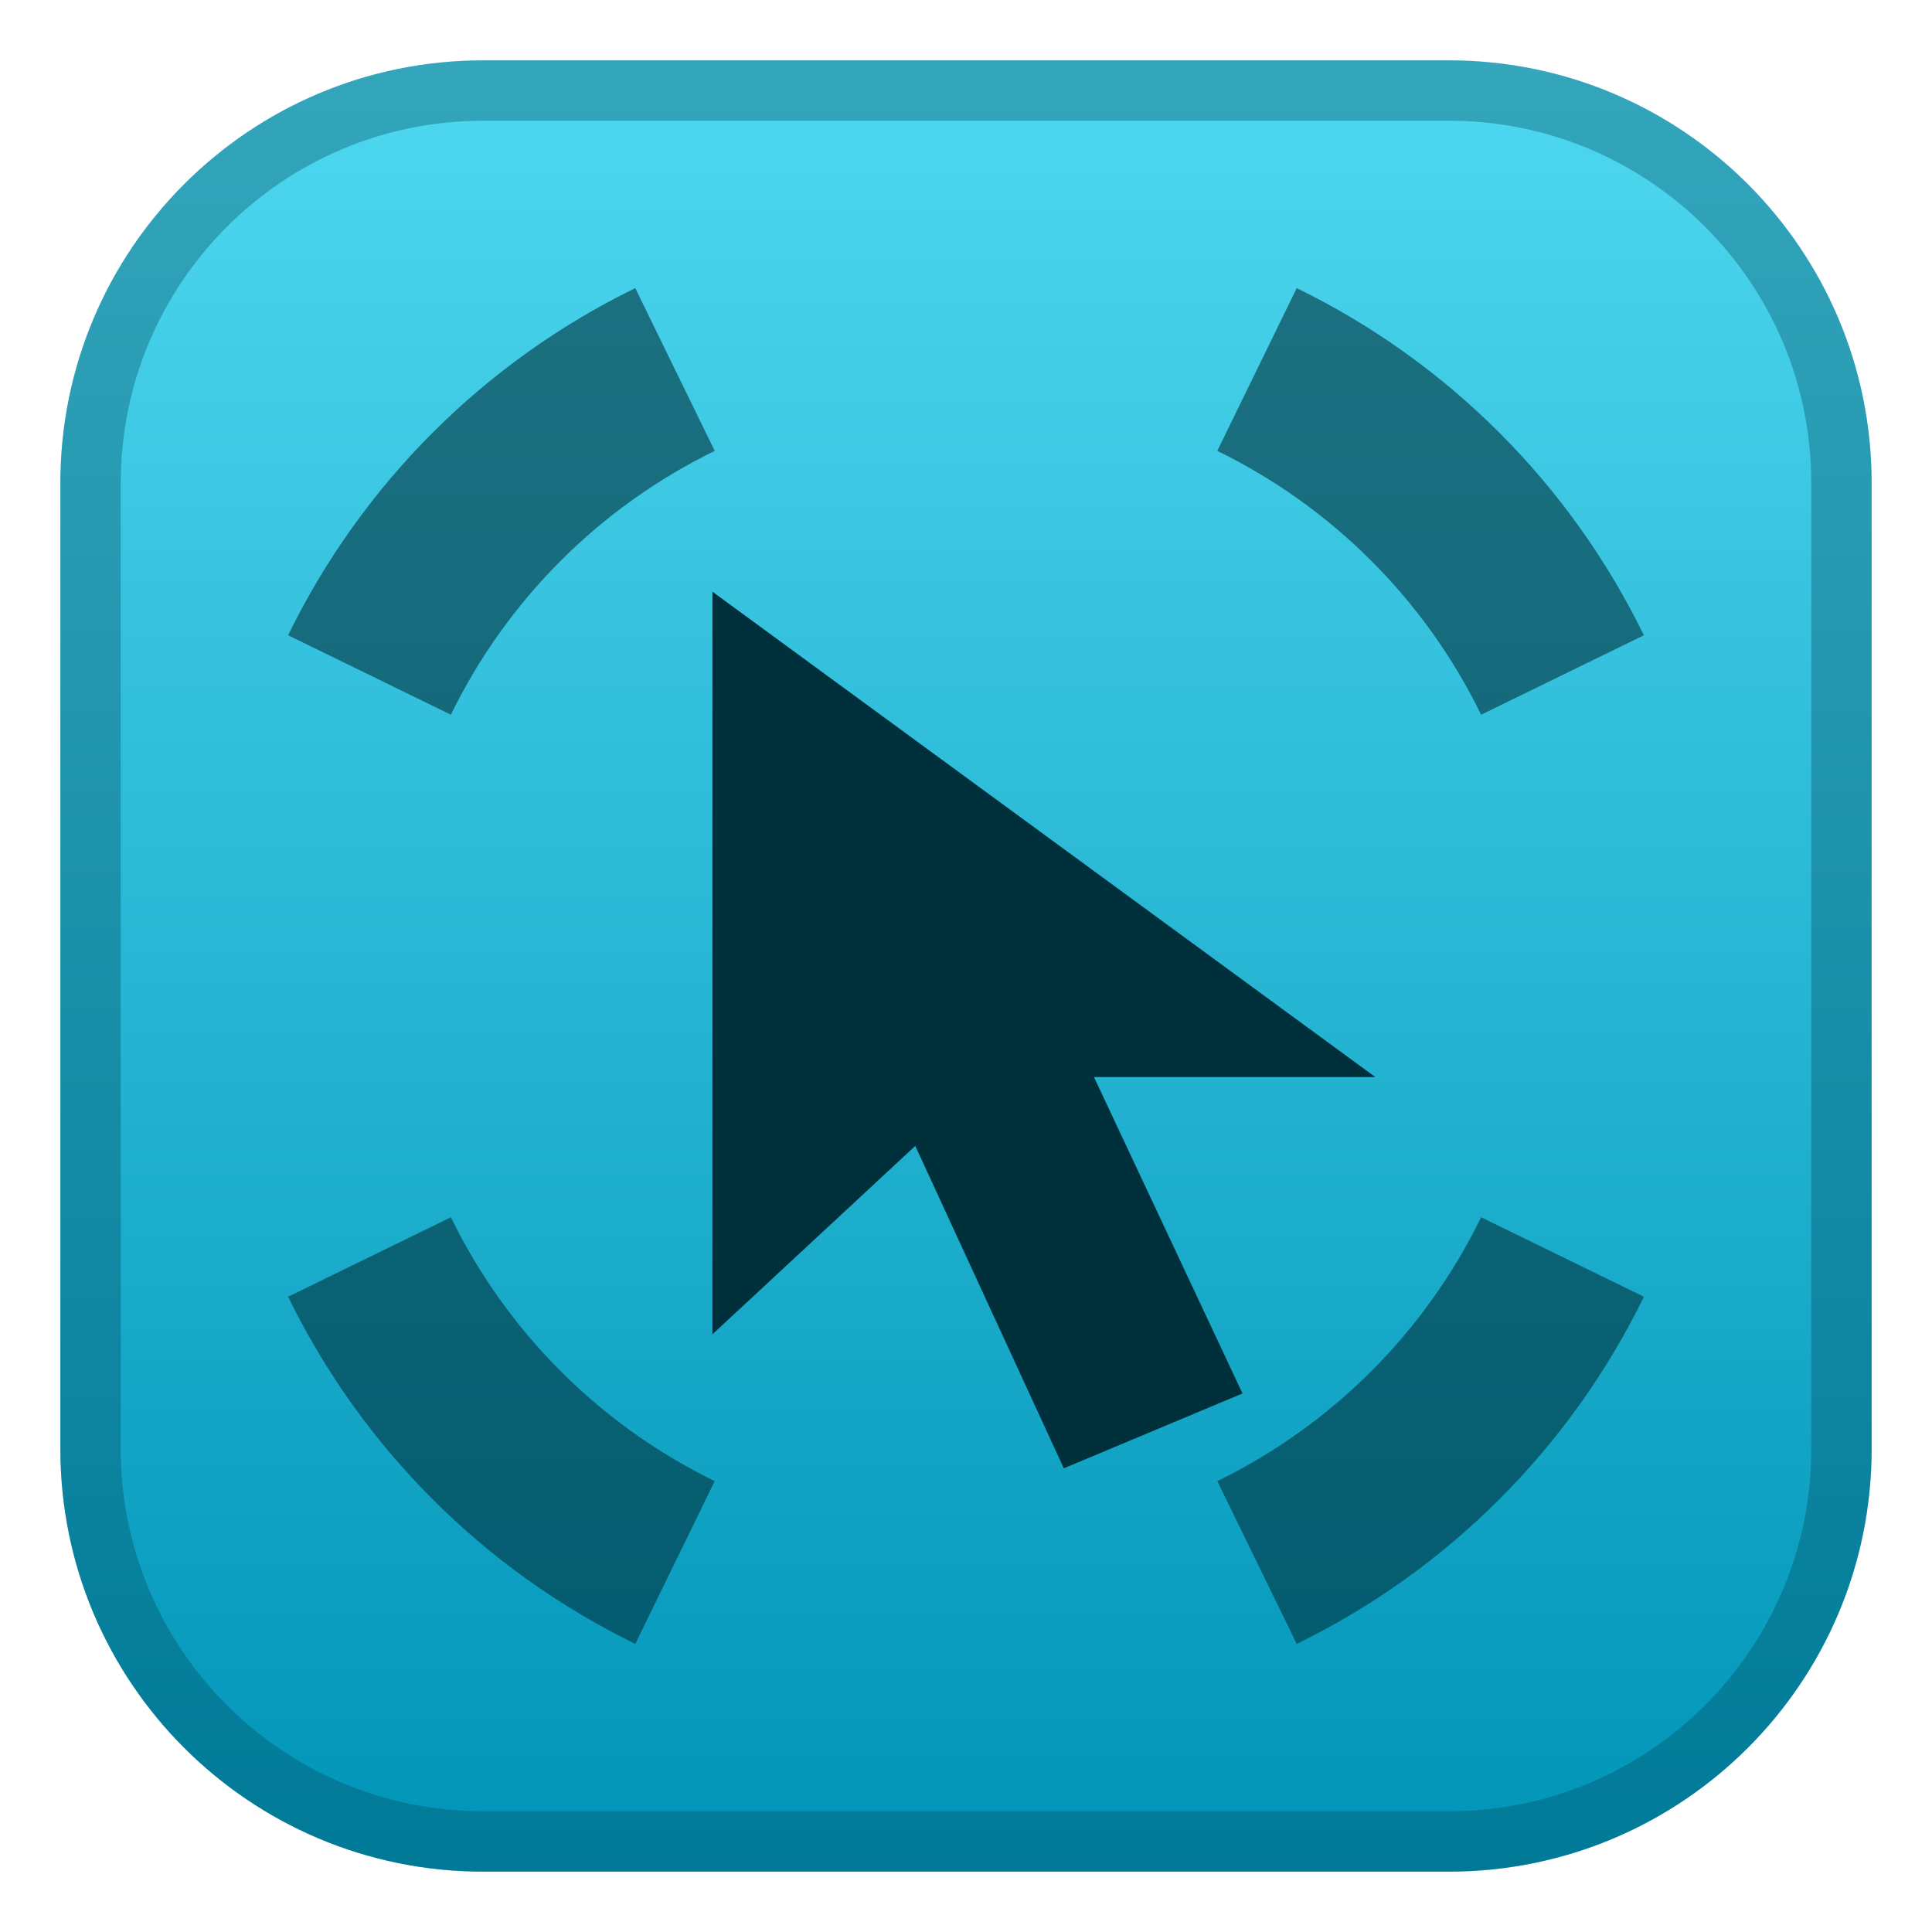
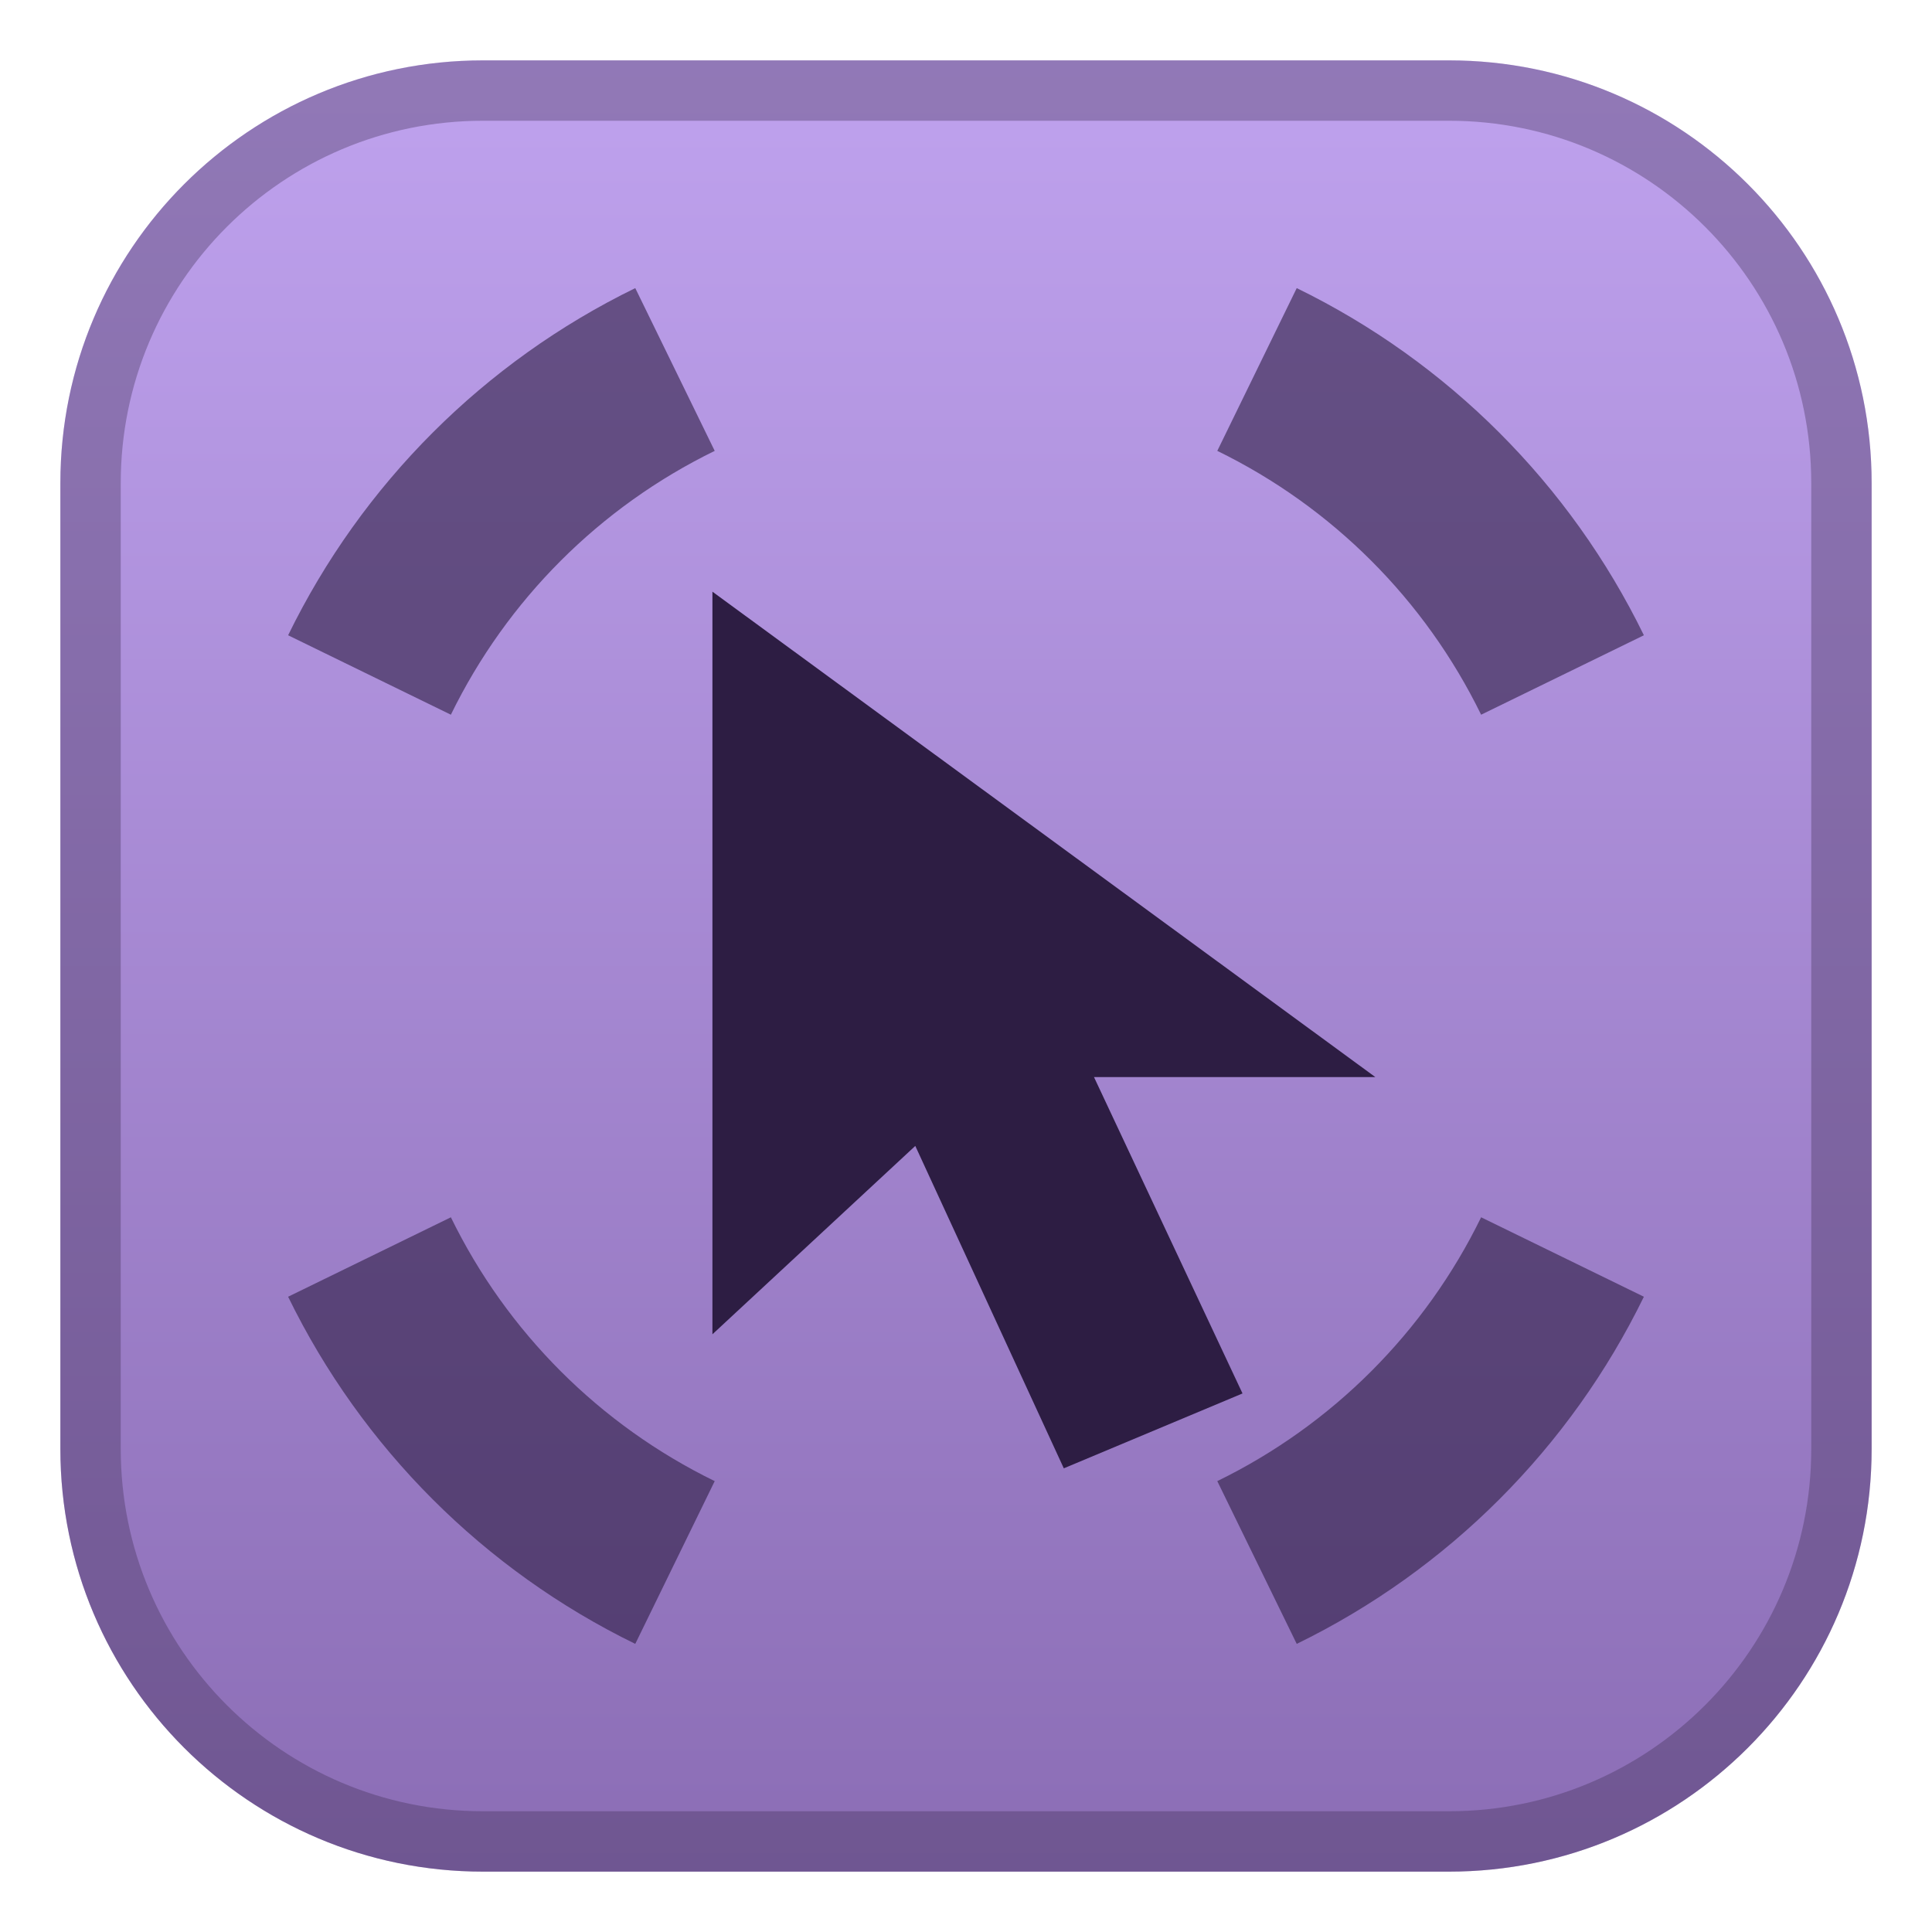
<svg xmlns="http://www.w3.org/2000/svg" width="16" height="16" viewBox="0 0 16 16">
  <defs>
-     <linearGradient id="s2bg" x1="0" y1="0" x2="0" y2="1">
-       <stop offset="0" stop-color="#4FD8F0" />
-       <stop offset="1" stop-color="#0094B8" />
+     <linearGradient id="s26bg" x1="0" y1="0" x2="0" y2="1">
+       <stop offset="0" stop-color="#BFA2EE" />
+       <stop offset="1" stop-color="#8B6DB5" />
    </linearGradient>
  </defs>
-   <path d="M4 0.5H12A3.5 3.5 0 0 1 15.5 4V12A3.5 3.5 0 0 1 12 15.5H4A3.5 3.5 0 0 1 0.5 12V4A3.5 3.5 0 0 1 4 0.5Z" fill="url(#s2bg)" />
-   <path d="M4 0.75H12A3.25 3.25 0 0 1 15.25 4V12A3.25 3.25 0 0 1 12 15.25H4A3.25 3.25 0 0 1 0.75 12V4A3.25 3.25 0 0 1 4 0.75Z" fill="none" stroke="#00485A" stroke-opacity="0.35" stroke-width="0.5" />
+   <path d="M4 0.5H12A3.5 3.5 0 0 1 15.5 4V12A3.5 3.5 0 0 1 12 15.5H4A3.5 3.5 0 0 1 0.5 12V4A3.5 3.5 0 0 1 4 0.5Z" fill="url(#s26bg)" />
+   <path d="M4 0.75H12A3.25 3.25 0 0 1 15.25 4V12A3.25 3.25 0 0 1 12 15.25H4A3.25 3.25 0 0 1 0.75 12V4A3.25 3.25 0 0 1 4 0.75Z" fill="none" stroke="#3C2D52" stroke-opacity="0.35" stroke-width="0.5" />
  <g opacity="0.6">
-     <path d="M12.94 10.41A5.5 5.5 0 0 1 10.41 12.94M5.59 12.94A5.5 5.5 0 0 1 3.06 10.41M3.06 5.59A5.5 5.5 0 0 1 5.59 3.06M10.41 3.06A5.5 5.5 0 0 1 12.94 5.59" fill="none" stroke="#00303B" stroke-width="1.5" stroke-linecap="butt" stroke-linejoin="round" />
+     <path d="M12.94 10.41A5.5 5.5 0 0 1 10.41 12.94M5.59 12.94A5.5 5.5 0 0 1 3.06 10.41M3.06 5.59A5.5 5.5 0 0 1 5.59 3.06M10.41 3.06A5.5 5.5 0 0 1 12.94 5.59" fill="none" stroke="#2D1D43" stroke-width="1.5" stroke-linecap="butt" stroke-linejoin="round" />
  </g>
-   <path d="M5.9 4.9L5.9 11.05L7.58 9.49L8.81 12.16L10.29 11.54L9.06 8.92L11.39 8.92Z" fill="#00303B" />
+   <path d="M5.9 4.9L5.9 11.05L7.58 9.49L8.81 12.16L10.29 11.54L9.06 8.92L11.39 8.92Z" fill="#2D1D43" />
</svg>
